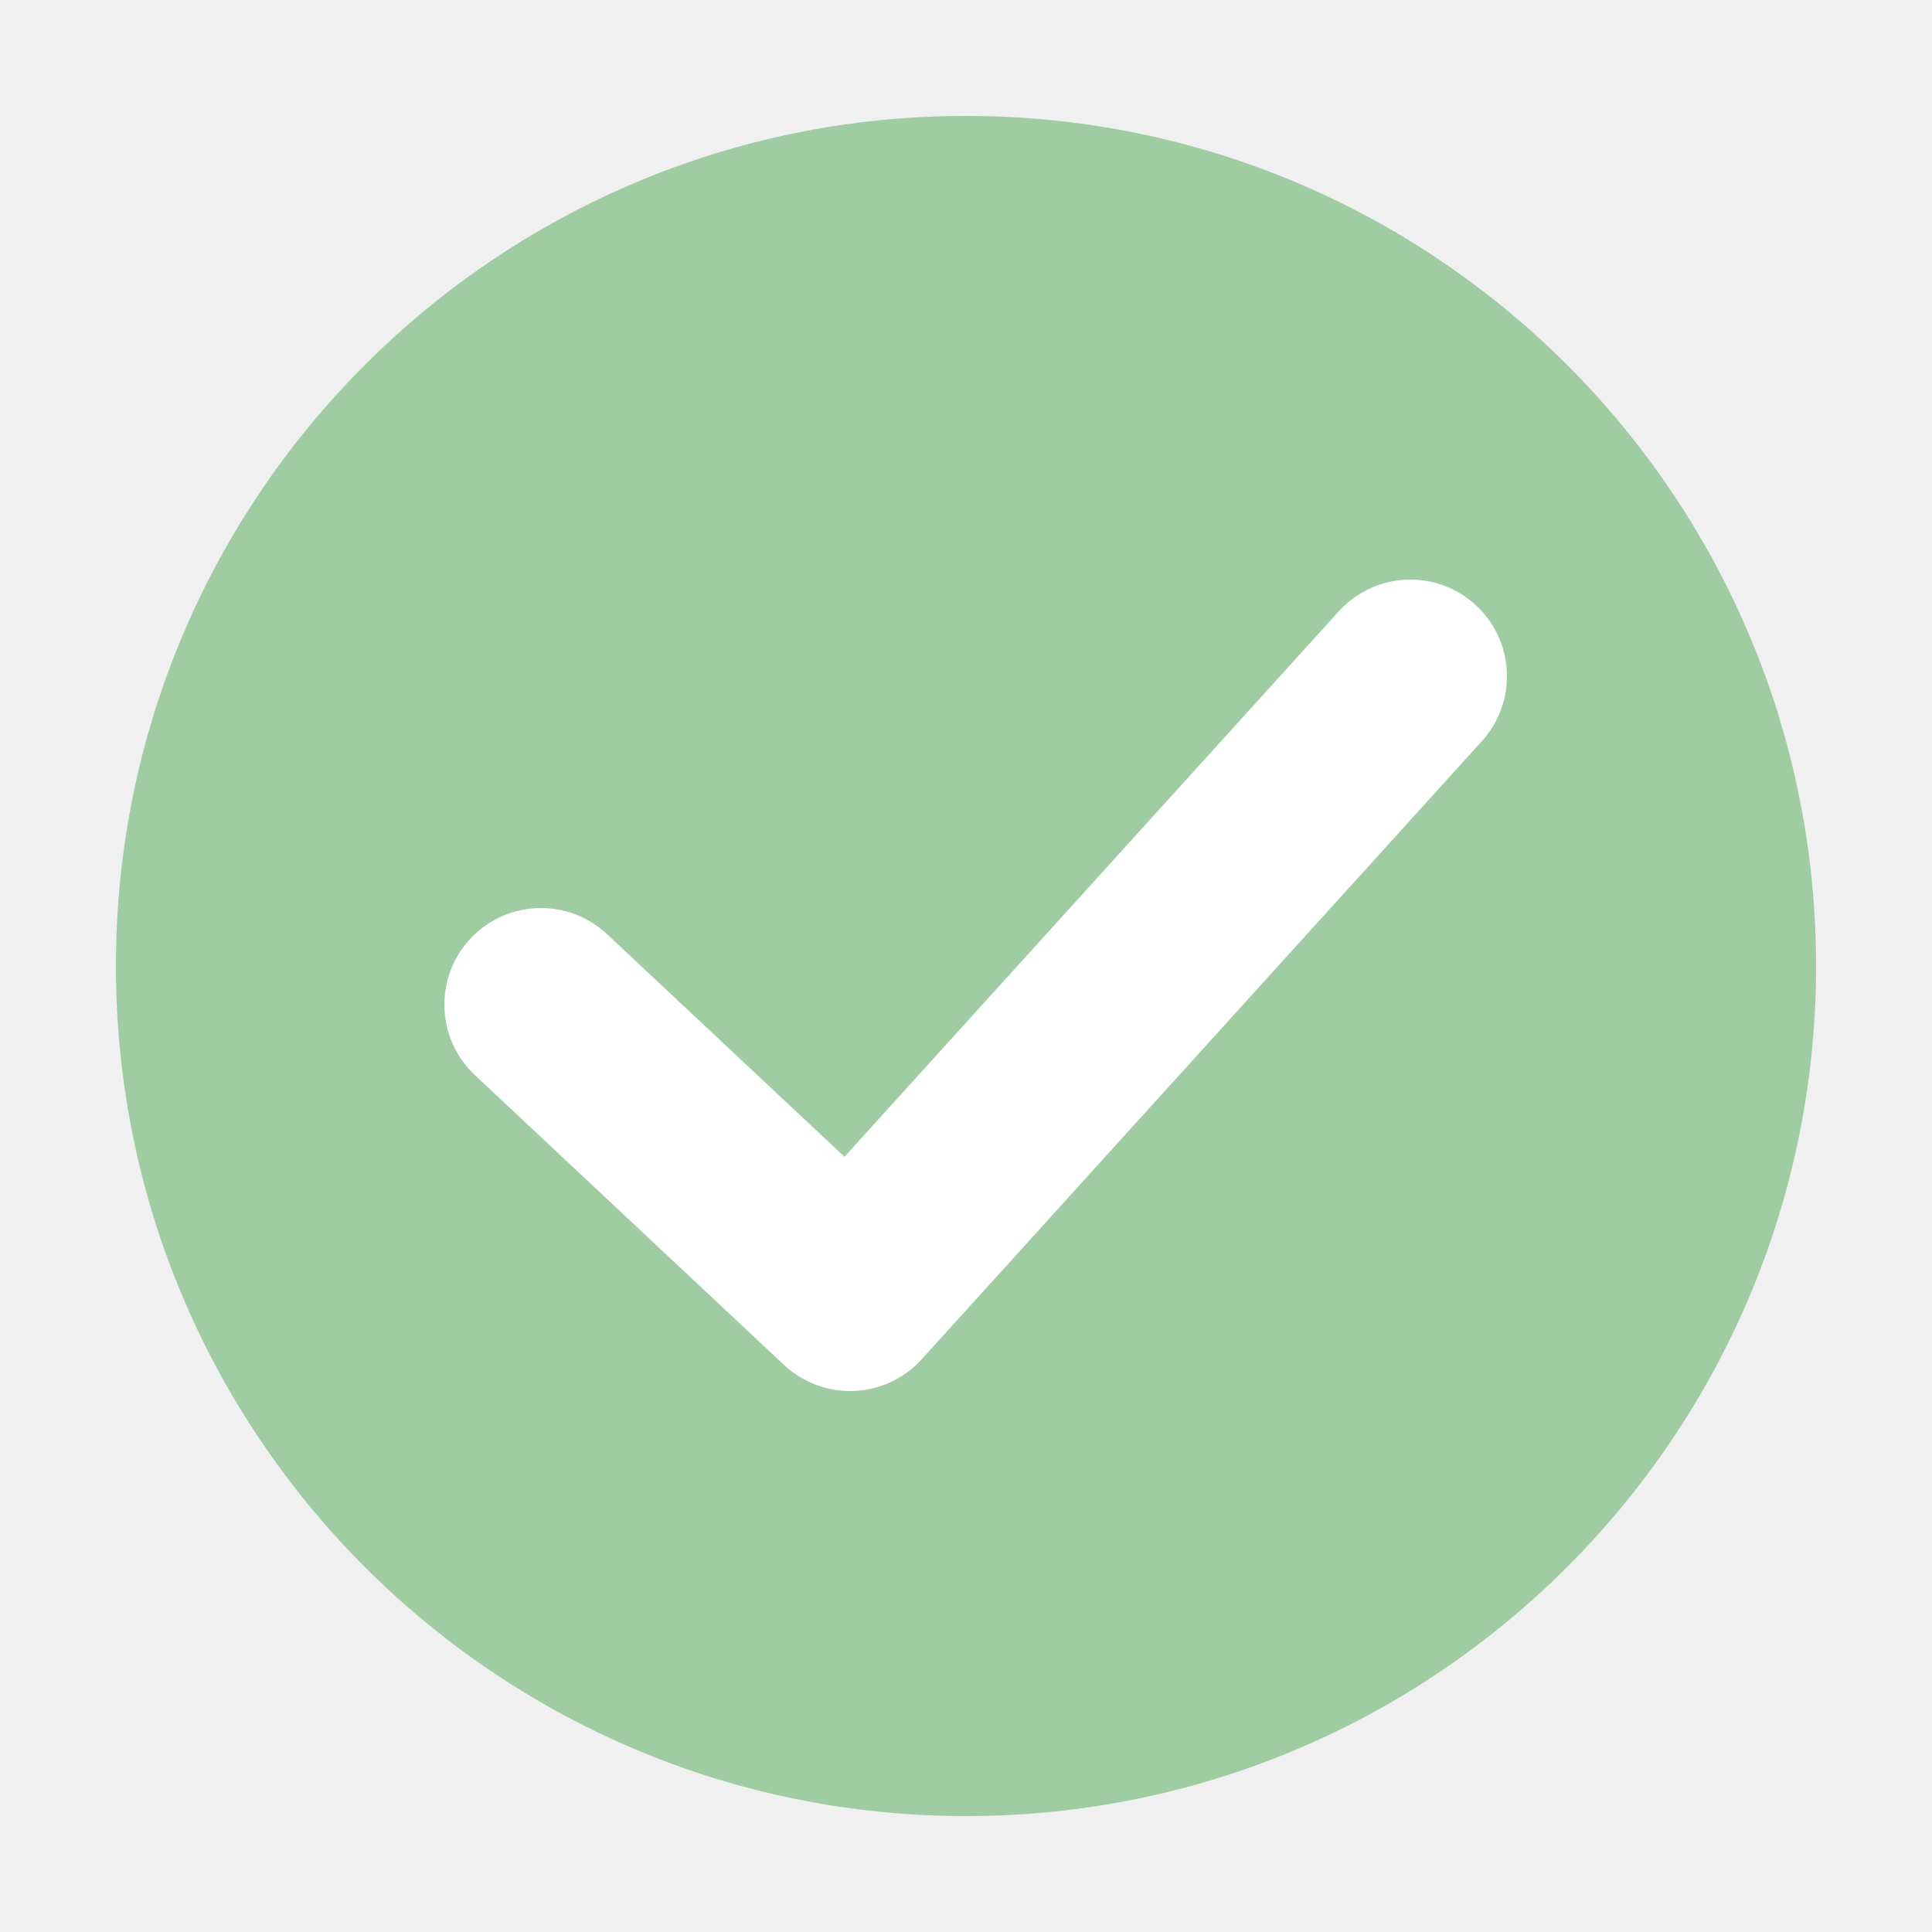
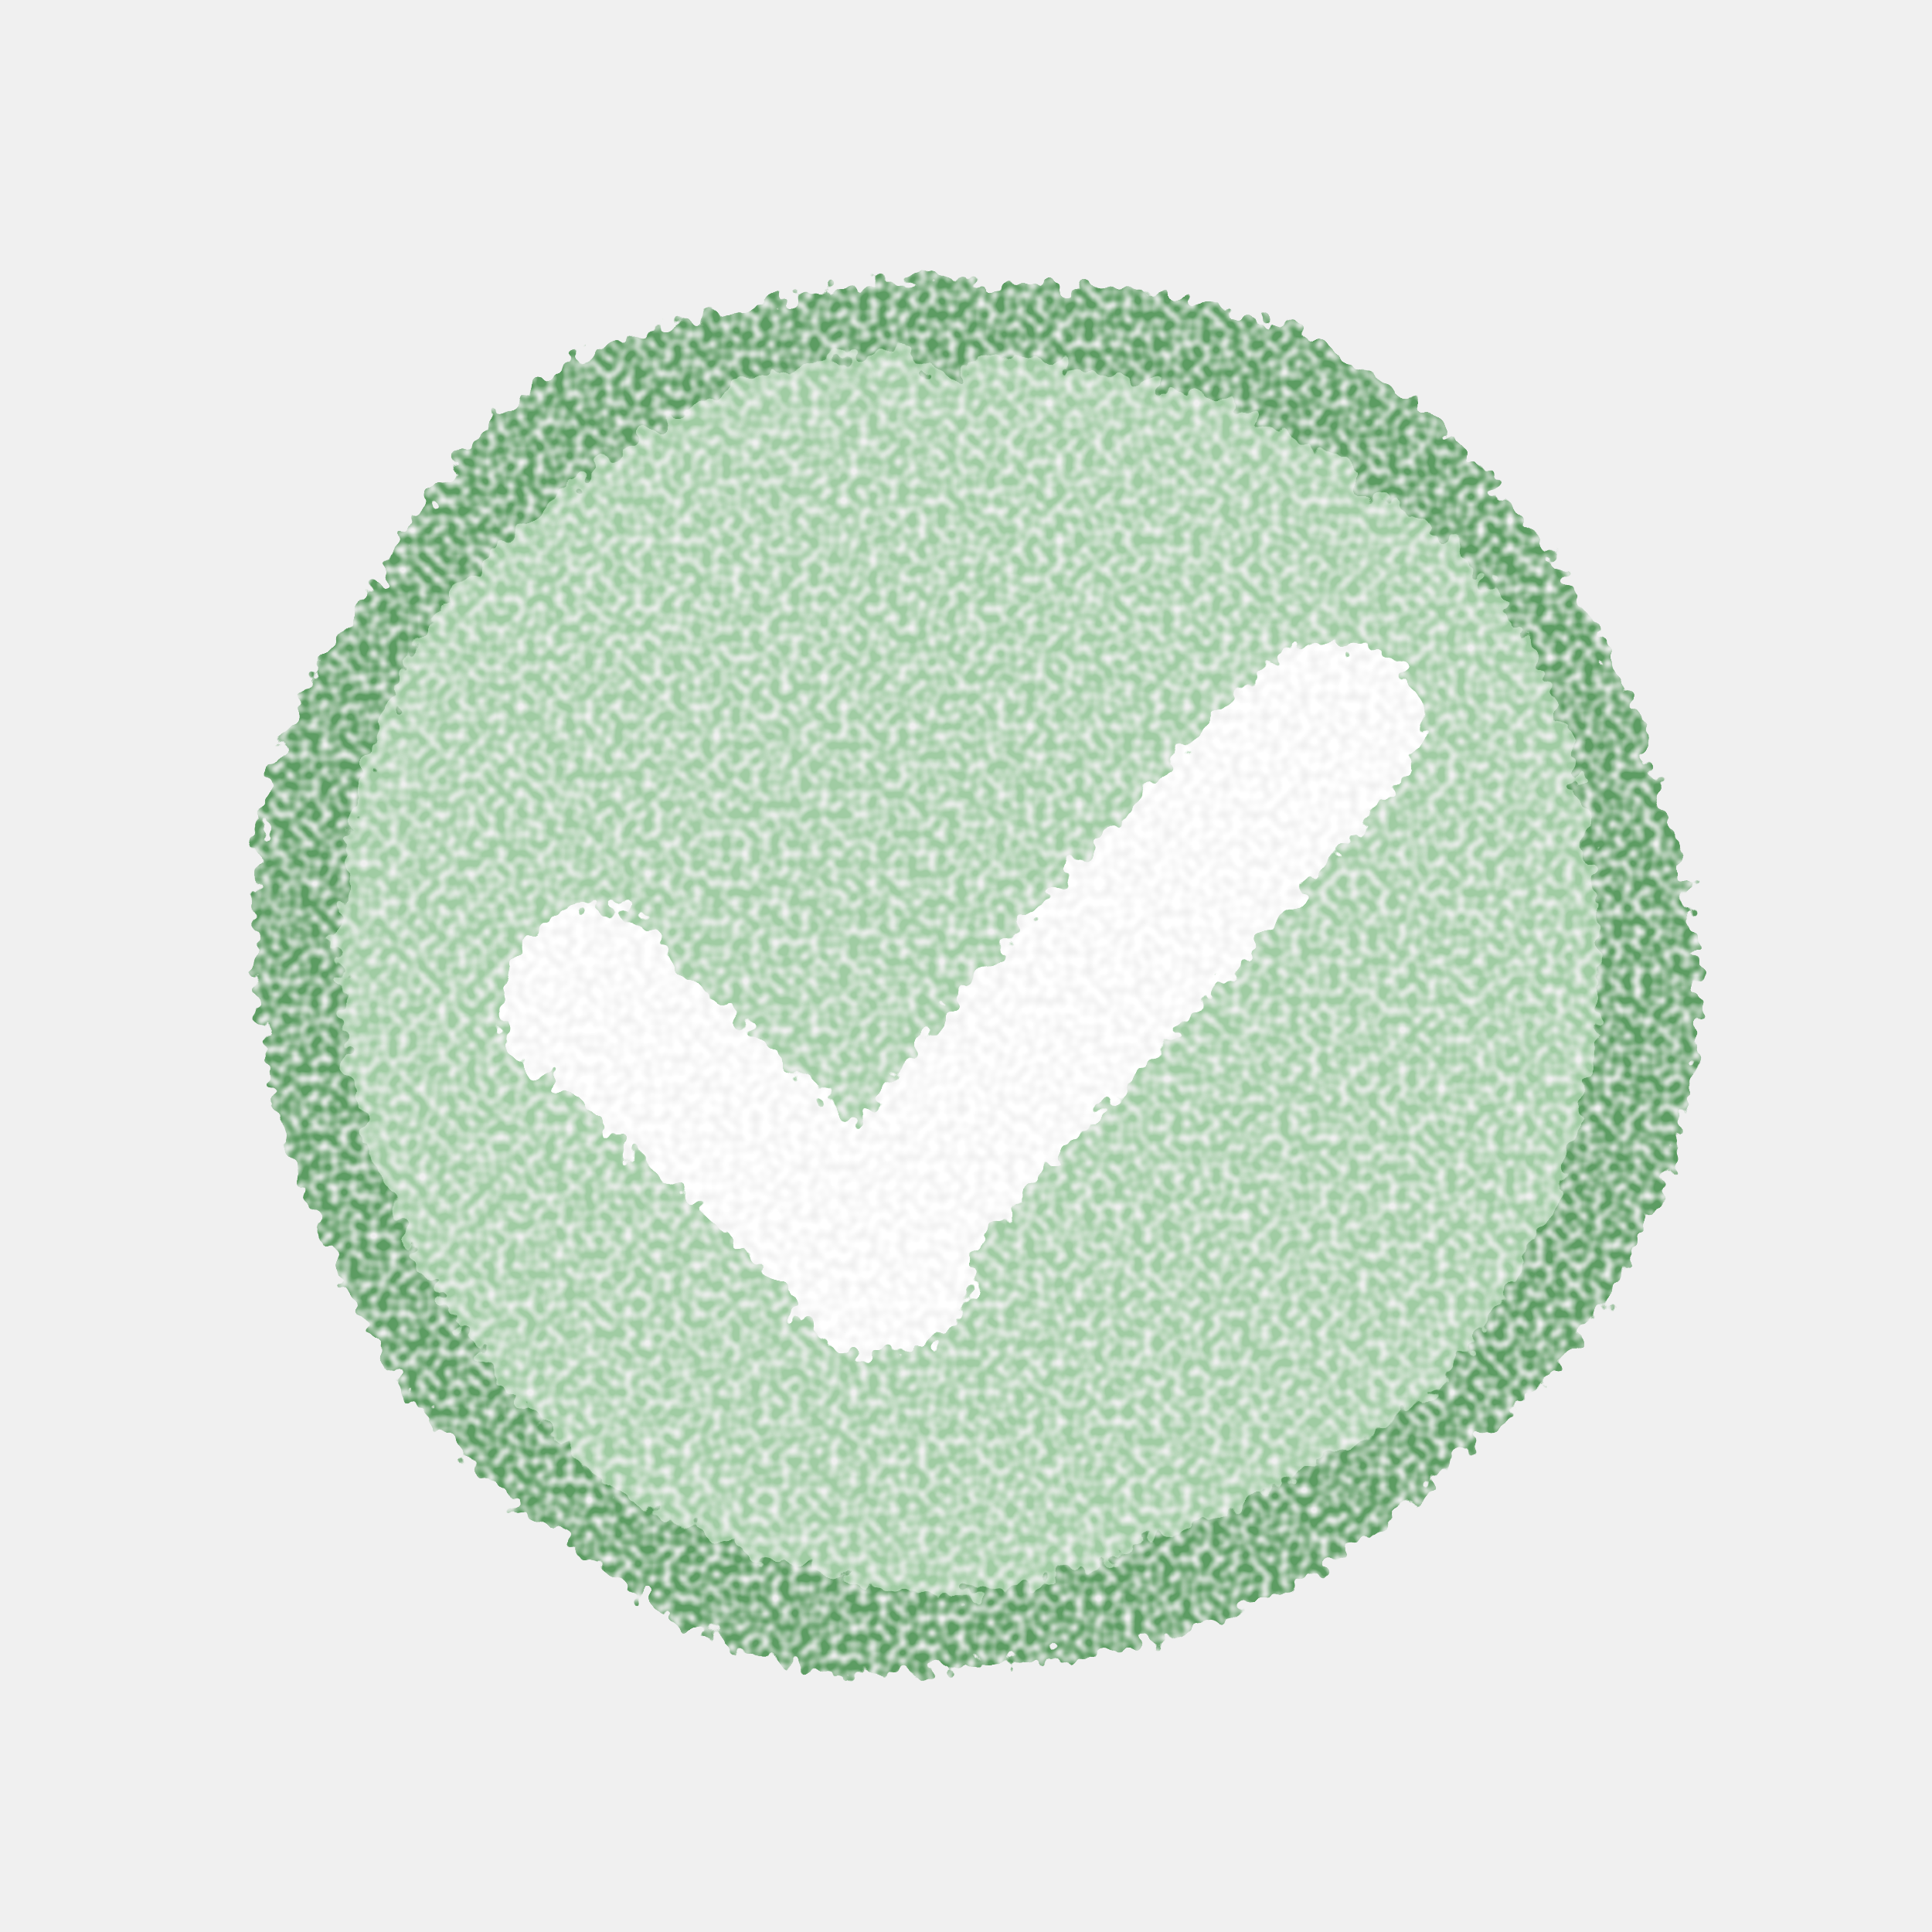
- <svg xmlns="http://www.w3.org/2000/svg" viewBox="0 0 100 100">
-   <circle cx="50" cy="50" r="44" fill="#a0cca3" />
-   <path d="M28 52 L44 67 L73 35" fill="none" stroke="#ffffff" stroke-width="10" stroke-linecap="round" stroke-linejoin="round" />
+ <svg xmlns="http://www.w3.org/2000/svg" viewBox="-8 -8 116 116" width="116" height="116">
+   <defs>
+     <filter id="crayon" x="-5%" y="-5%" width="110%" height="110%">
+       <feTurbulence type="fractalNoise" baseFrequency="0.9" numOctaves="2" seed="7" result="n" />
+       <feDisplacementMap in="SourceGraphic" in2="n" scale="2.4" xChannelSelector="R" yChannelSelector="G" result="d" />
+       <feTurbulence type="fractalNoise" baseFrequency="1.7" numOctaves="1" seed="3" result="g" />
+       <feColorMatrix in="g" type="matrix" values="0 0 0 0 0  0 0 0 0 0  0 0 0 0 0  0 0 0 -2.2 1.75" result="ga" />
+       <feComposite in="d" in2="ga" operator="in" />
+     </filter>
+   </defs>
+   <g filter="url(#crayon)">
+     <path d="M56.424 10.526 C63.276 11.09, 71.225 15.434, 76.742 20.106 C82.258 24.777, 87.374 31.634, 89.523 38.555 C91.671 45.475, 91.621 54.794, 89.635 61.627 C87.649 68.46, 83.063 75.003, 77.605 79.553 C72.147 84.103, 64.457 87.88, 56.886 88.925 C49.316 89.97, 38.977 88.68, 32.183 85.823 C25.389 82.965, 19.746 77.868, 16.124 71.781 C12.503 65.694, 10.582 56.647, 10.456 49.301 C10.33 41.955, 11.608 33.504, 15.368 27.704 C19.128 21.904, 25.597 17.111, 33.016 14.5 C40.435 11.889, 54.893 12.272, 59.881 12.039 C64.869 11.806, 63.096 12.402, 62.943 13.102 M50.477 9.979 C57.351 9.555, 65.127 11.804, 71.1 15.885 C77.072 19.966, 83.052 27.609, 86.314 34.465 C89.575 41.32, 91.941 50.114, 90.668 57.017 C89.395 63.919, 83.866 70.471, 78.676 75.879 C73.487 81.287, 66.636 87.712, 59.532 89.465 C52.427 91.218, 43.114 89.035, 36.05 86.395 C28.986 83.754, 21.608 78.849, 17.148 73.621 C12.688 68.393, 9.61 61.803, 9.289 55.026 C8.969 48.249, 11.725 39.486, 15.225 32.959 C18.725 26.433, 24.439 19.365, 30.289 15.869 C36.139 12.373, 46.687 12.858, 50.325 11.982 C53.963 11.105, 51.926 10.088, 52.117 10.61" stroke="none" stroke-width="0" fill="#a0cca3" stroke-linecap="round" stroke-linejoin="round" />
+     <path d="M67.228 14.986 C73.944 17.323, 81.045 22.511, 84.843 28.542 C88.641 34.573, 90.187 44.049, 90.016 51.173 C89.844 58.296, 87.778 65.35, 83.812 71.282 C79.847 77.214, 72.82 83.781, 66.223 86.766 C59.625 89.75, 51.482 90.407, 44.23 89.188 C36.978 87.969, 28.263 84.433, 22.709 79.453 C17.156 74.472, 12.903 66.267, 10.91 59.305 C8.917 52.343, 8.505 44.23, 10.752 37.683 C12.999 31.136, 18.743 24.463, 24.393 20.024 C30.042 15.584, 36.735 11.747, 44.649 11.044 C52.562 10.342, 66.808 14.285, 71.875 15.809 C76.943 17.334, 75.524 19.325, 75.052 20.19 M47.718 11.541 C54.507 10.607, 64.087 11.252, 70.423 14.381 C76.759 17.511, 82.157 23.745, 85.734 30.318 C89.31 36.891, 92.258 46.67, 91.882 53.818 C91.506 60.966, 88.299 67.838, 83.477 73.206 C78.655 78.575, 70.137 83.205, 62.95 86.03 C55.763 88.855, 47.214 91.571, 40.356 90.158 C33.498 88.745, 26.653 82.93, 21.8 77.551 C16.947 72.171, 12.776 64.795, 11.238 57.881 C9.7 50.967, 10.148 42.959, 12.572 36.067 C14.996 29.176, 19.914 20.767, 25.783 16.532 C31.653 12.297, 43.94 11.29, 47.789 10.657 C51.638 10.023, 48.748 12.26, 48.876 12.73" stroke="#5c9c62" stroke-width="4" fill="none" stroke-linecap="round" stroke-linejoin="round" />
+     <path d="M27.23 52.477 C30.932 54.1, 34.921 59.249, 45.515 67.99 M27.611 51.496 C32.026 56.751, 35.936 59.649, 44.41 66.808 M43.979 68.132 C49.056 59.411, 56.546 50.938, 71.269 35.629 M43.883 66.648 C51.585 58.384, 61.146 48.715, 72.36 35.521" stroke="#ffffff" stroke-width="10" fill="none" stroke-linecap="round" stroke-linejoin="round" />
+   </g>
</svg>
